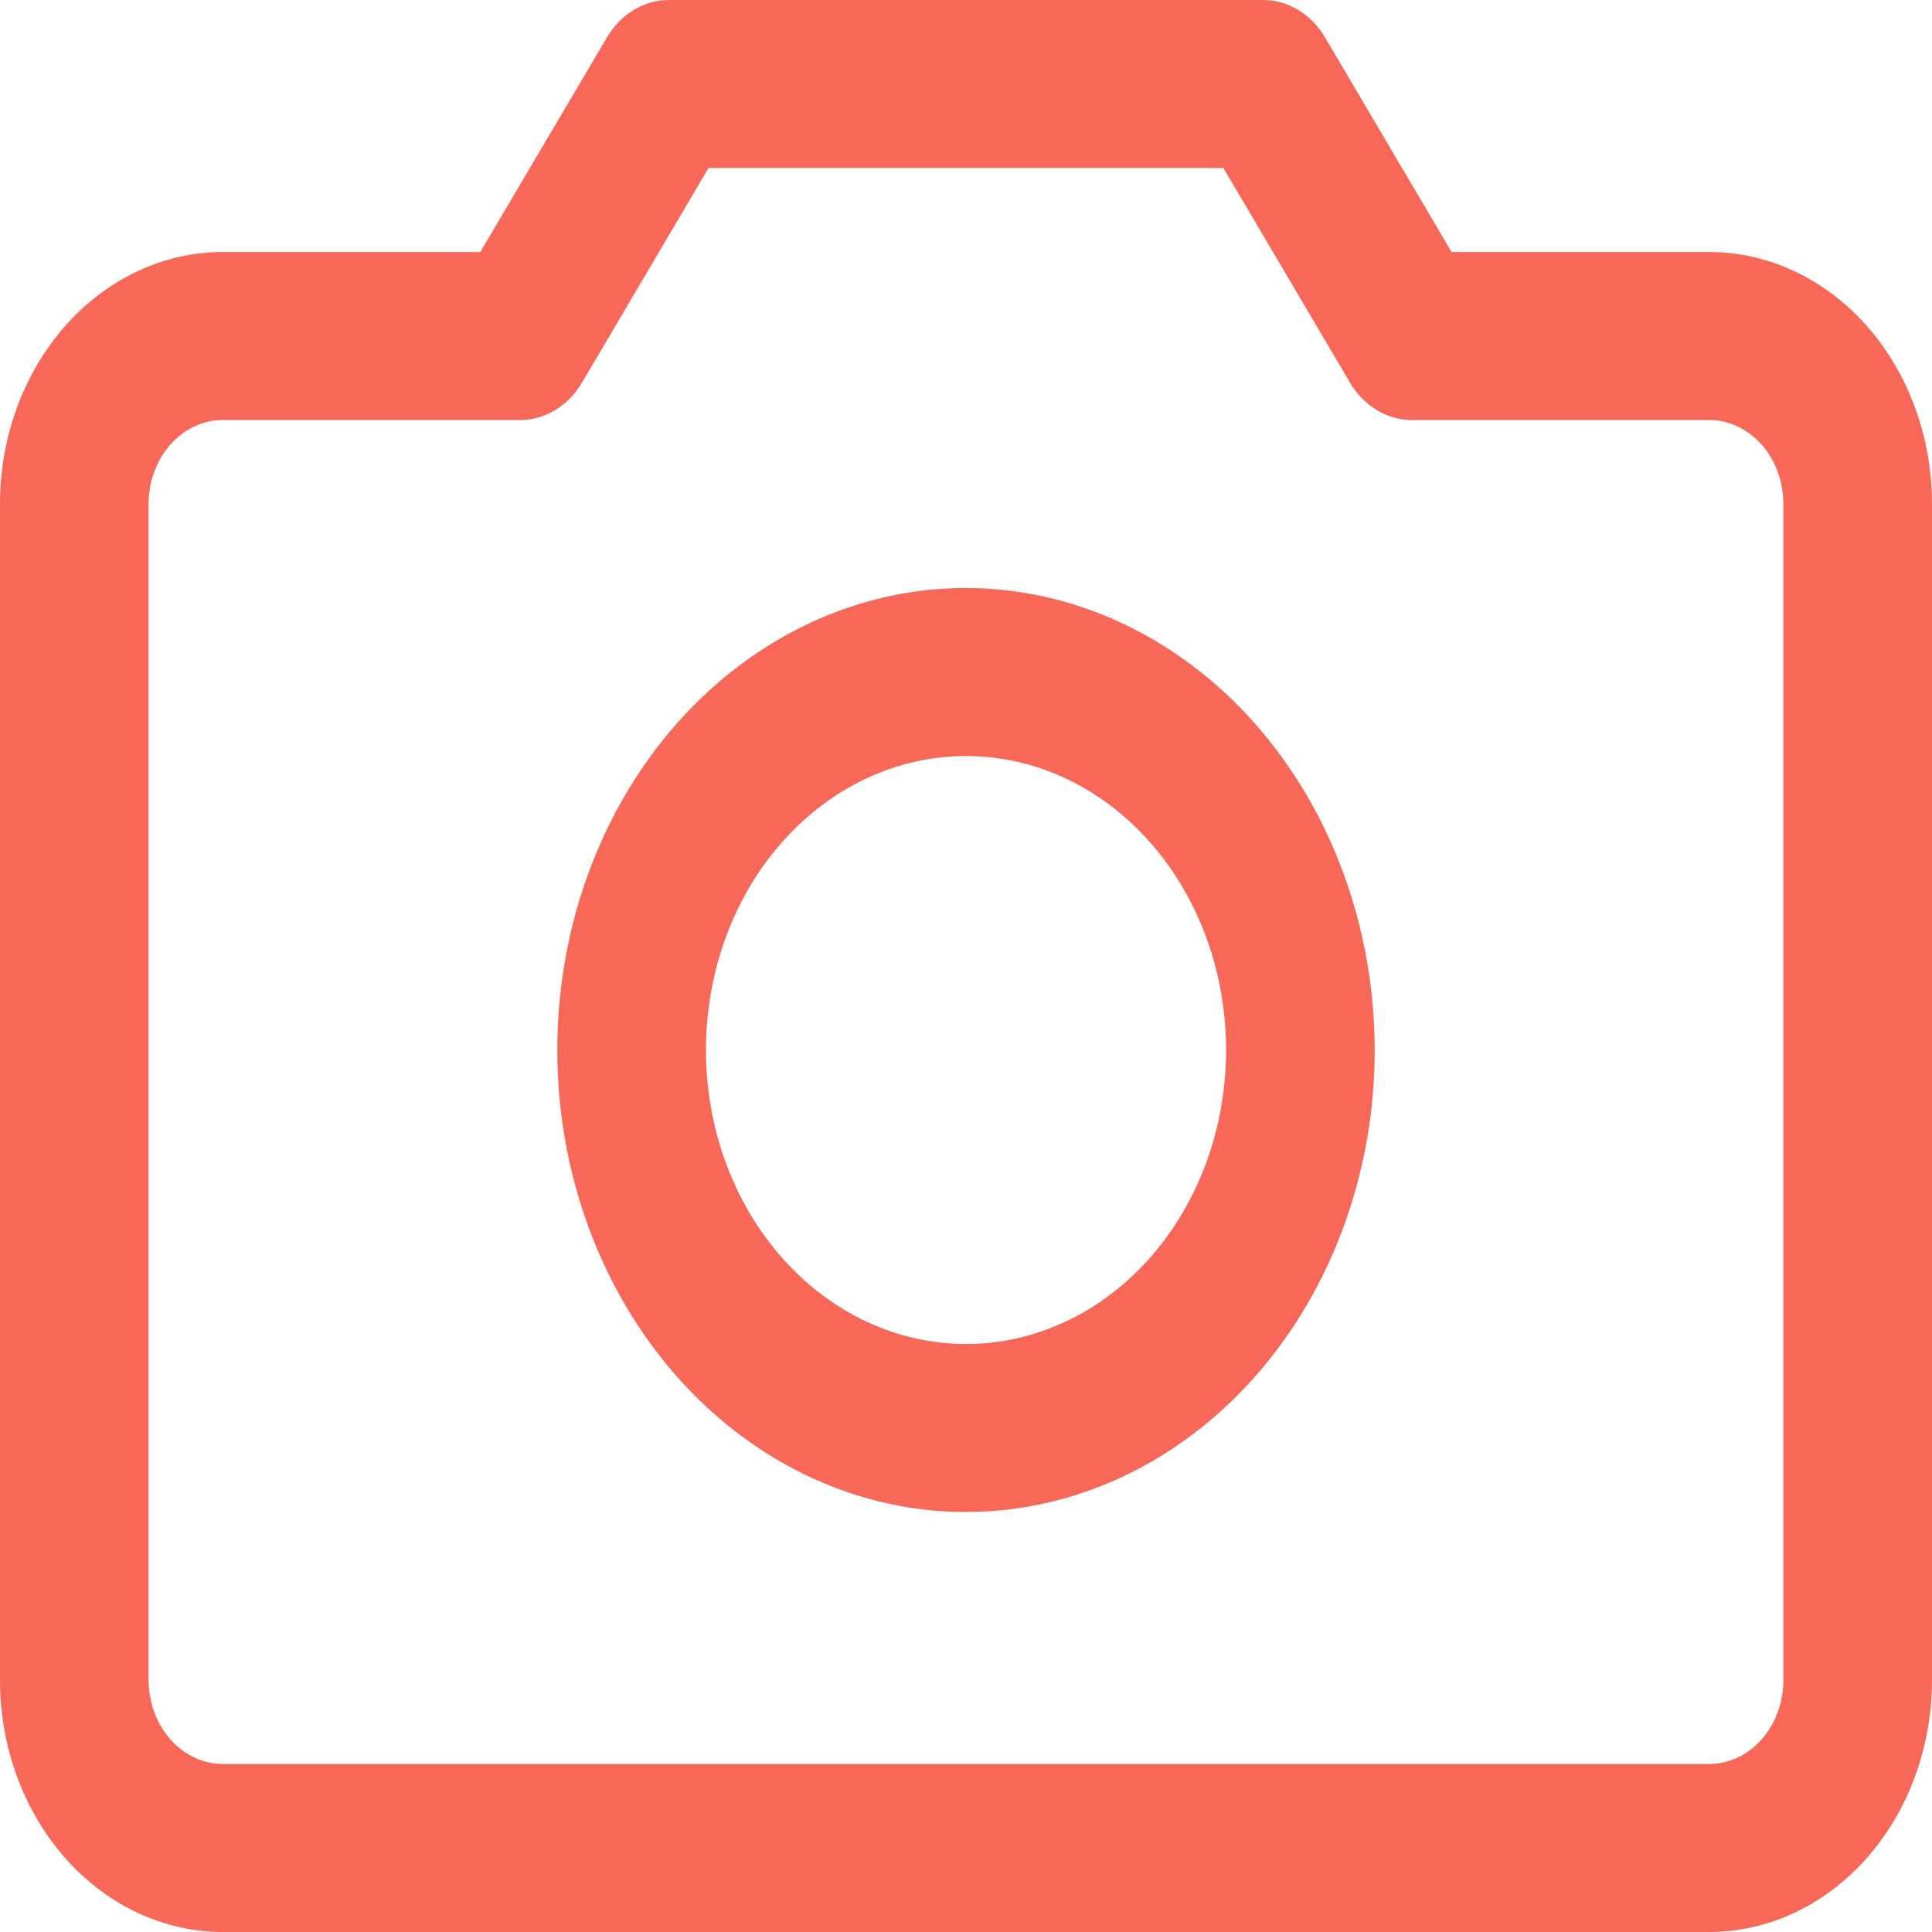
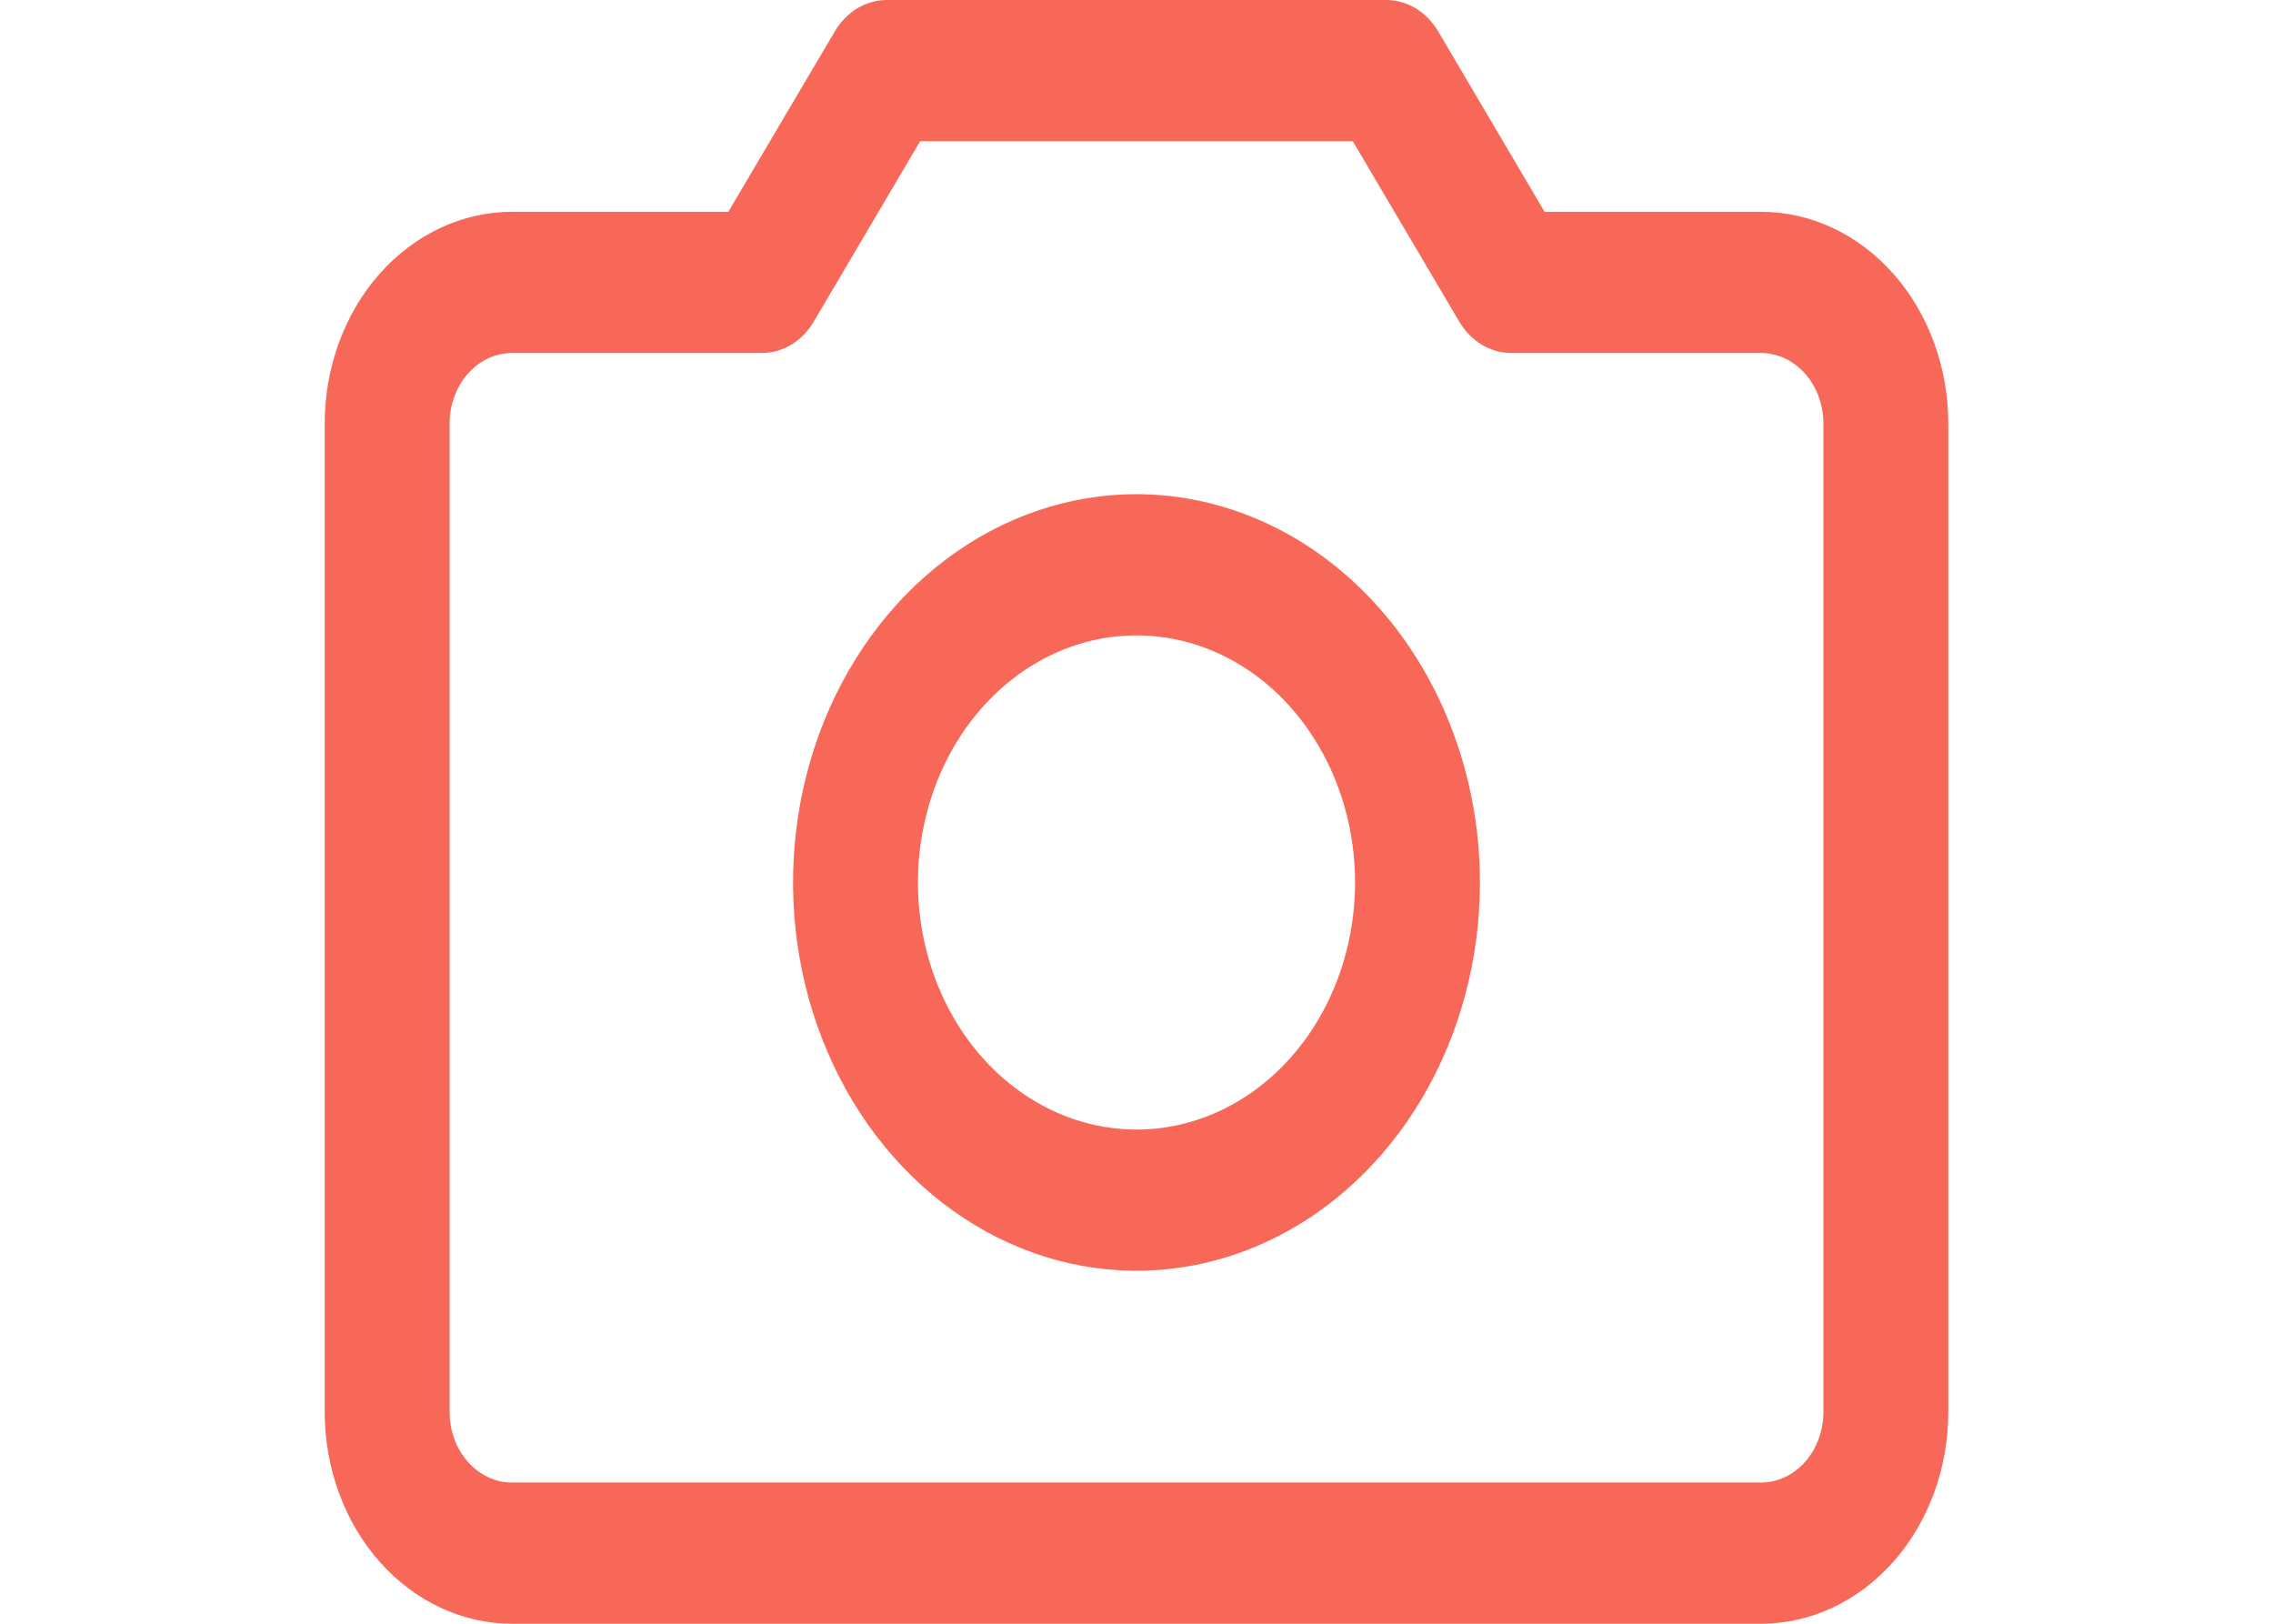
- <svg xmlns="http://www.w3.org/2000/svg" width="50" height="50" viewBox="0 0 50 50" fill="none">
+ <svg xmlns="http://www.w3.org/2000/svg" width="35" height="25" viewBox="0 0 50 50" fill="none">
  <path d="M44.231 6.522H37.567L34.291 0.967C34.115 0.67 33.878 0.426 33.599 0.257C33.32 0.089 33.009 0 32.692 0H17.308C16.991 0 16.68 0.089 16.401 0.257C16.122 0.426 15.885 0.67 15.709 0.967L12.43 6.522H5.769C4.239 6.522 2.772 7.209 1.69 8.432C0.608 9.655 0 11.314 0 13.043V43.478C0 45.208 0.608 46.867 1.69 48.09C2.772 49.313 4.239 50 5.769 50H44.231C45.761 50 47.228 49.313 48.31 48.09C49.392 46.867 50 45.208 50 43.478V13.043C50 11.314 49.392 9.655 48.31 8.432C47.228 7.209 45.761 6.522 44.231 6.522ZM46.154 43.478C46.154 44.055 45.951 44.608 45.591 45.015C45.23 45.423 44.741 45.652 44.231 45.652H5.769C5.259 45.652 4.77 45.423 4.409 45.015C4.049 44.608 3.846 44.055 3.846 43.478V13.043C3.846 12.467 4.049 11.914 4.409 11.506C4.77 11.099 5.259 10.87 5.769 10.87H13.461C13.778 10.87 14.09 10.782 14.369 10.613C14.649 10.444 14.887 10.2 15.062 9.902L18.337 4.348H31.661L34.938 9.902C35.113 10.2 35.351 10.444 35.631 10.613C35.91 10.782 36.222 10.87 36.538 10.87H44.231C44.741 10.87 45.23 11.099 45.591 11.506C45.951 11.914 46.154 12.467 46.154 13.043V43.478ZM25 15.217C22.908 15.217 20.863 15.919 19.124 17.232C17.384 18.546 16.029 20.414 15.228 22.598C14.428 24.783 14.218 27.187 14.626 29.506C15.034 31.826 16.042 33.956 17.521 35.629C19 37.301 20.885 38.439 22.936 38.901C24.988 39.362 27.115 39.125 29.048 38.22C30.98 37.315 32.632 35.783 33.794 33.817C34.957 31.85 35.577 29.539 35.577 27.174C35.574 24.004 34.458 20.965 32.475 18.723C30.493 16.482 27.804 15.221 25 15.217ZM25 34.783C23.669 34.783 22.367 34.336 21.261 33.5C20.154 32.664 19.291 31.476 18.782 30.086C18.272 28.695 18.139 27.166 18.399 25.689C18.658 24.214 19.299 22.858 20.241 21.794C21.182 20.73 22.381 20.005 23.687 19.711C24.992 19.418 26.346 19.569 27.576 20.144C28.806 20.72 29.857 21.695 30.596 22.947C31.336 24.198 31.731 25.669 31.731 27.174C31.731 29.192 31.022 31.127 29.759 32.554C28.497 33.981 26.785 34.783 25 34.783Z" fill="#F76858" />
</svg>
